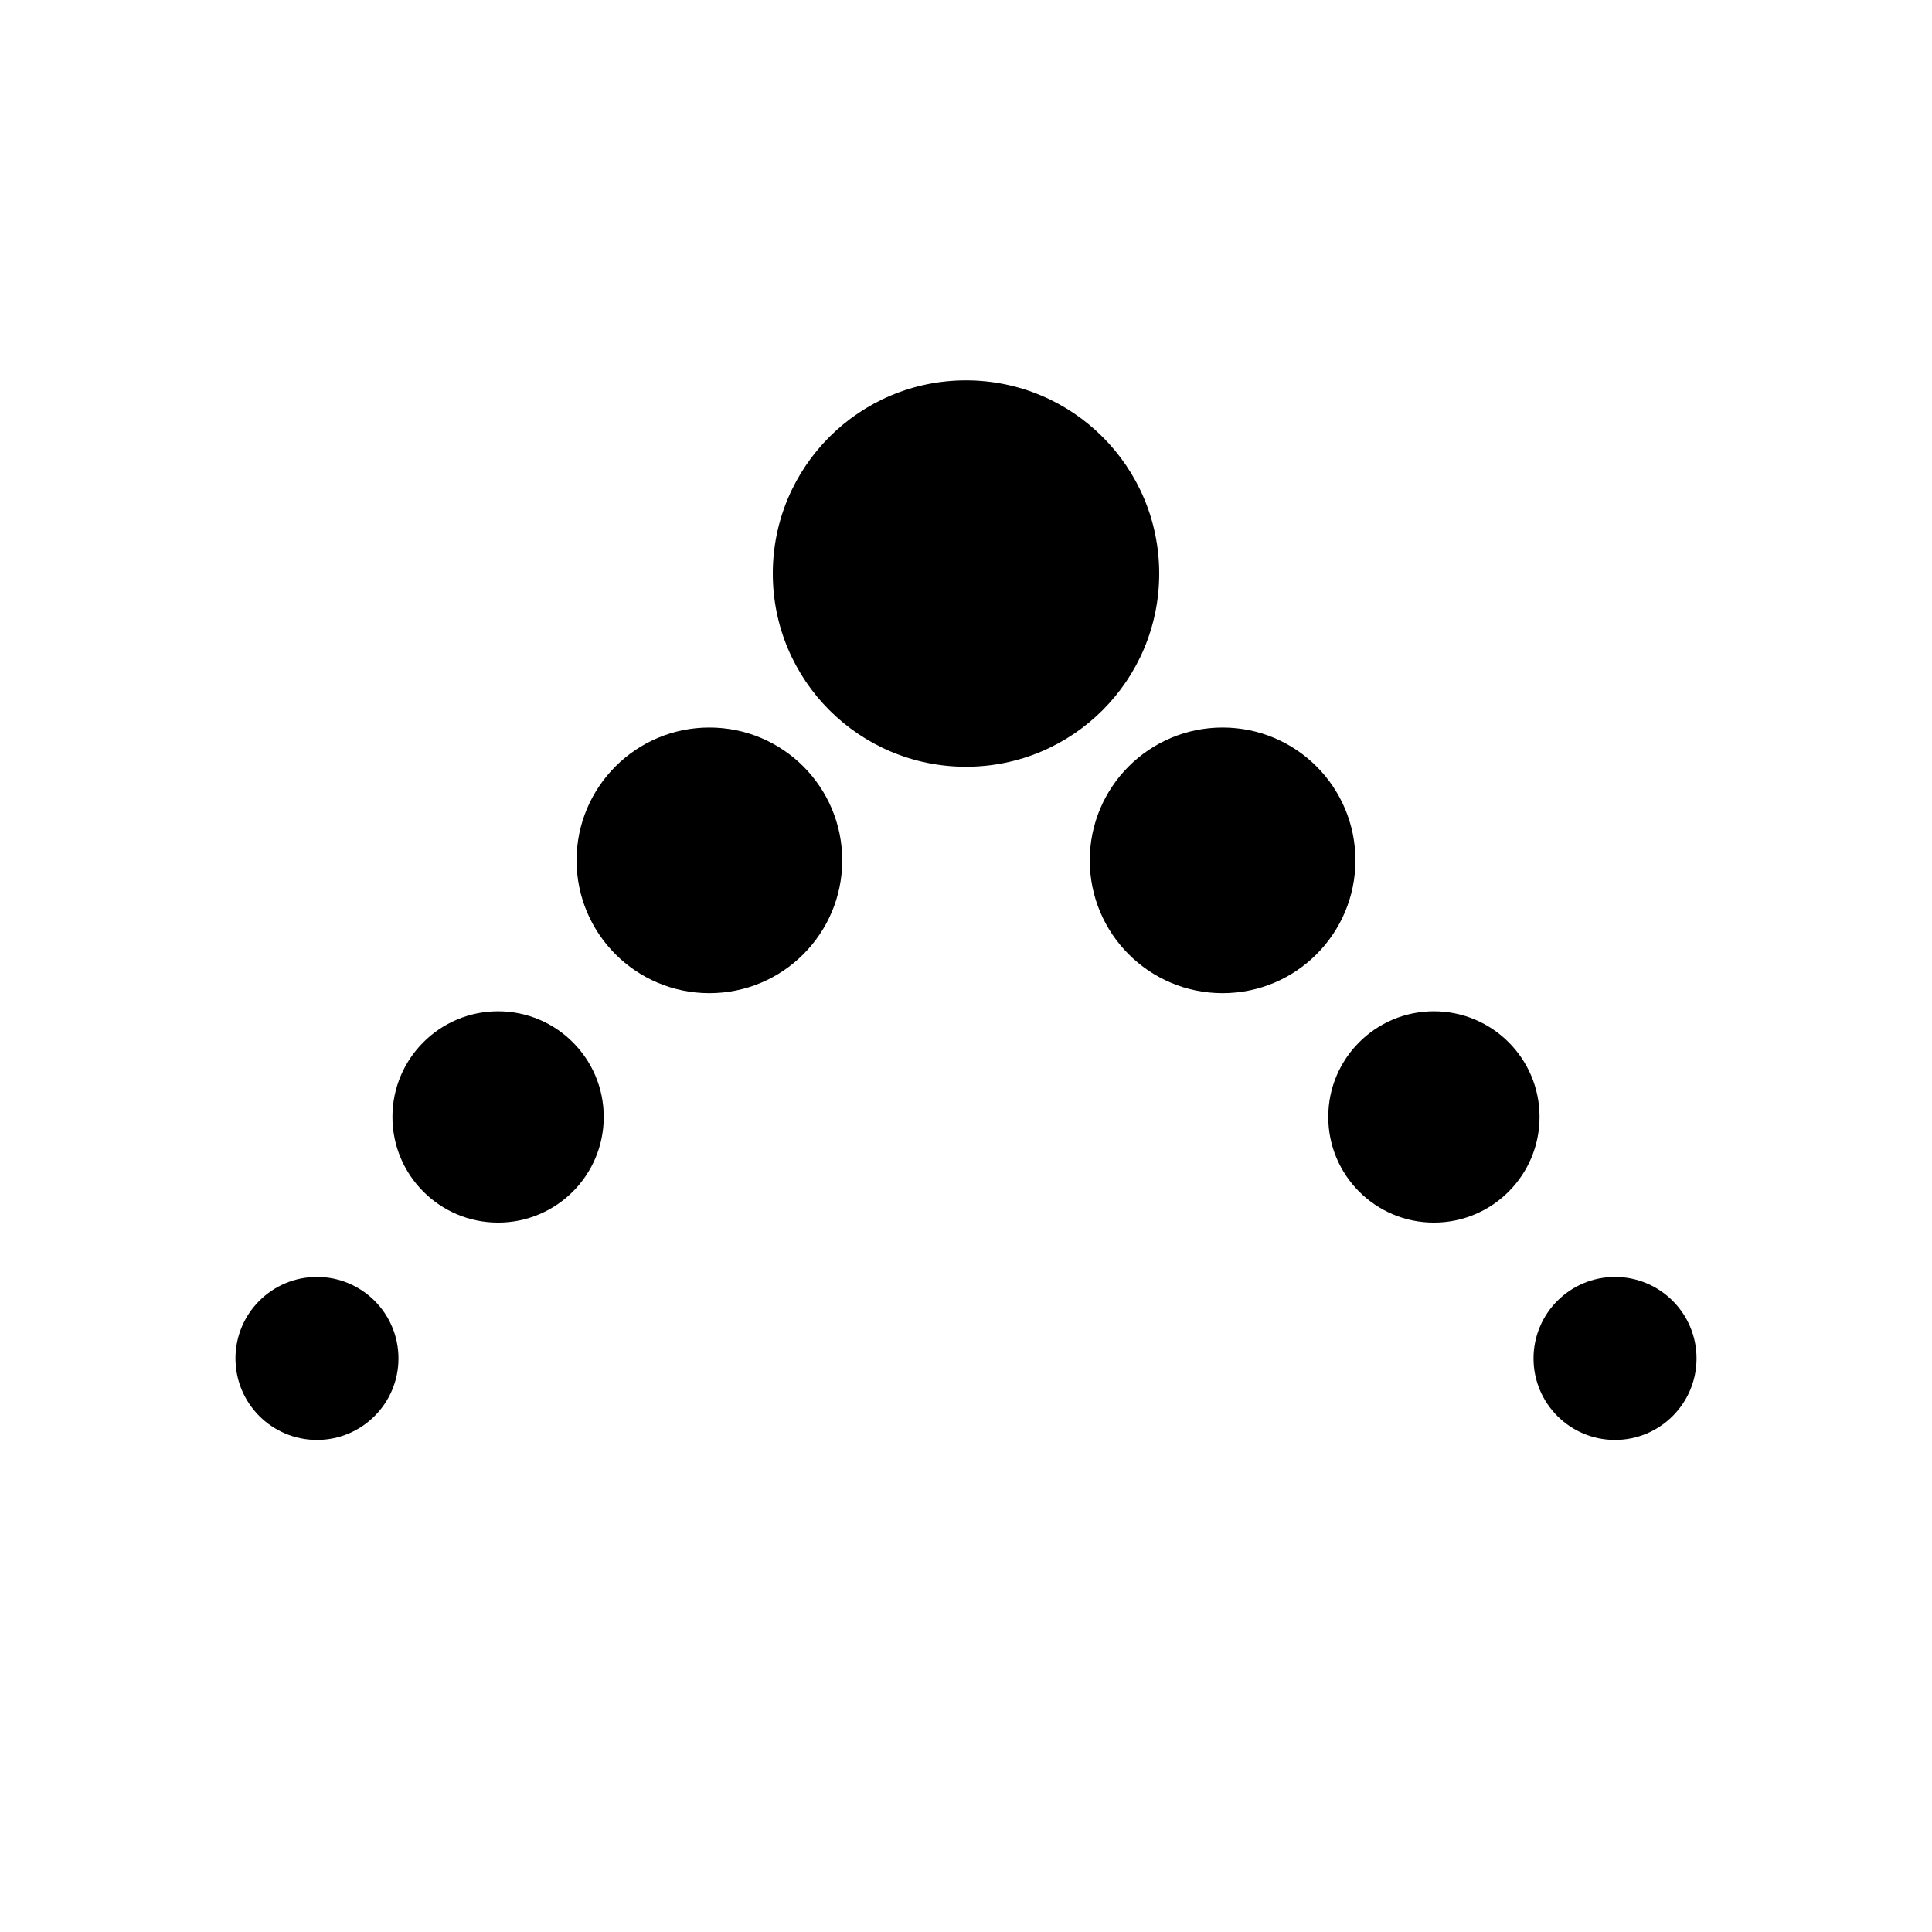
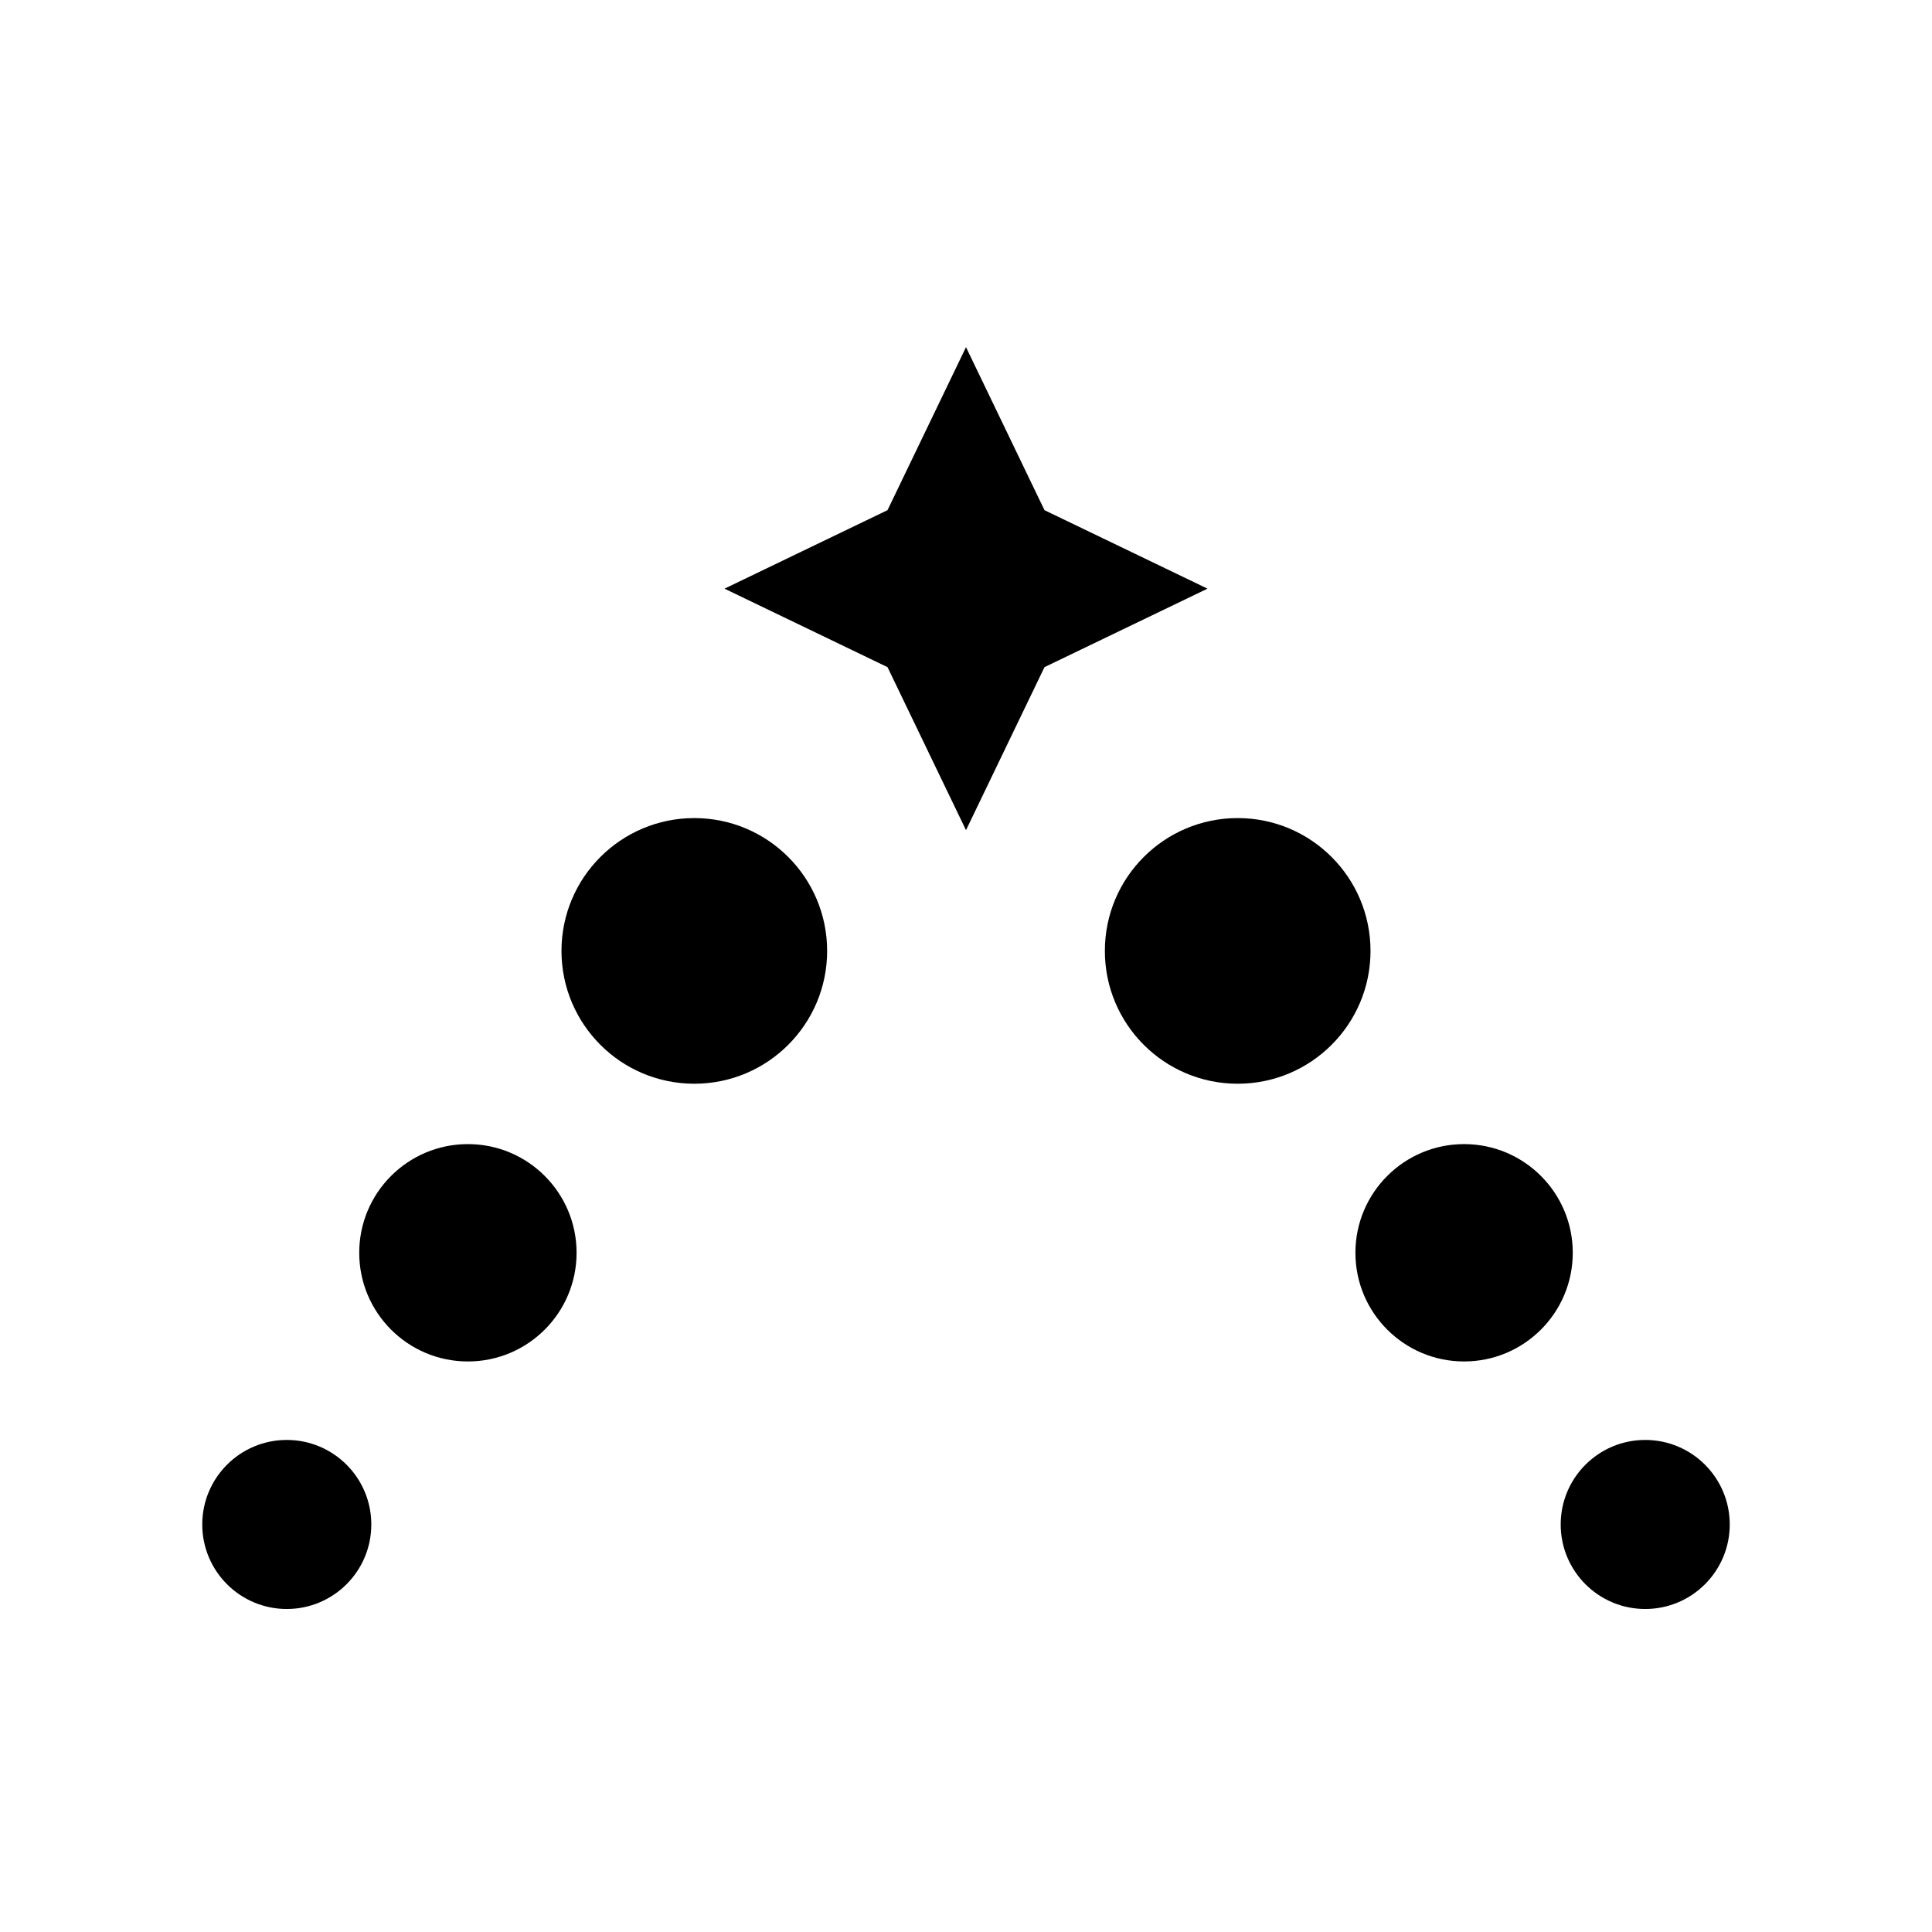
<svg xmlns="http://www.w3.org/2000/svg" viewBox="0 0 64 64" role="img" aria-labelledby="t">
  <g fill="currentColor">
-     <circle cx="32" cy="19" r="6.4" />
-     <circle cx="23.5" cy="28.5" r="4.4" />
-     <circle cx="40.5" cy="28.5" r="4.4" />
-     <circle cx="16.5" cy="37" r="3.5" />
-     <circle cx="47.5" cy="37" r="3.5" />
-     <circle cx="10.5" cy="45" r="2.7" />
-     <circle cx="53.5" cy="45" r="2.7" />
+     <path d="M32 11.5l2.6 5.4 5.4 2.6-5.4 2.6L32 27.5l-2.6-5.4-5.4-2.6 5.4-2.6z" />
+     <circle cx="23" cy="31.5" r="4.4" />
+     <circle cx="41" cy="31.5" r="4.4" />
+     <circle cx="15.5" cy="41.5" r="3.6" />
+     <circle cx="48.5" cy="41.5" r="3.6" />
+     <circle cx="9.5" cy="50.5" r="2.8" />
+     <circle cx="54.5" cy="50.5" r="2.8" />
  </g>
</svg>
